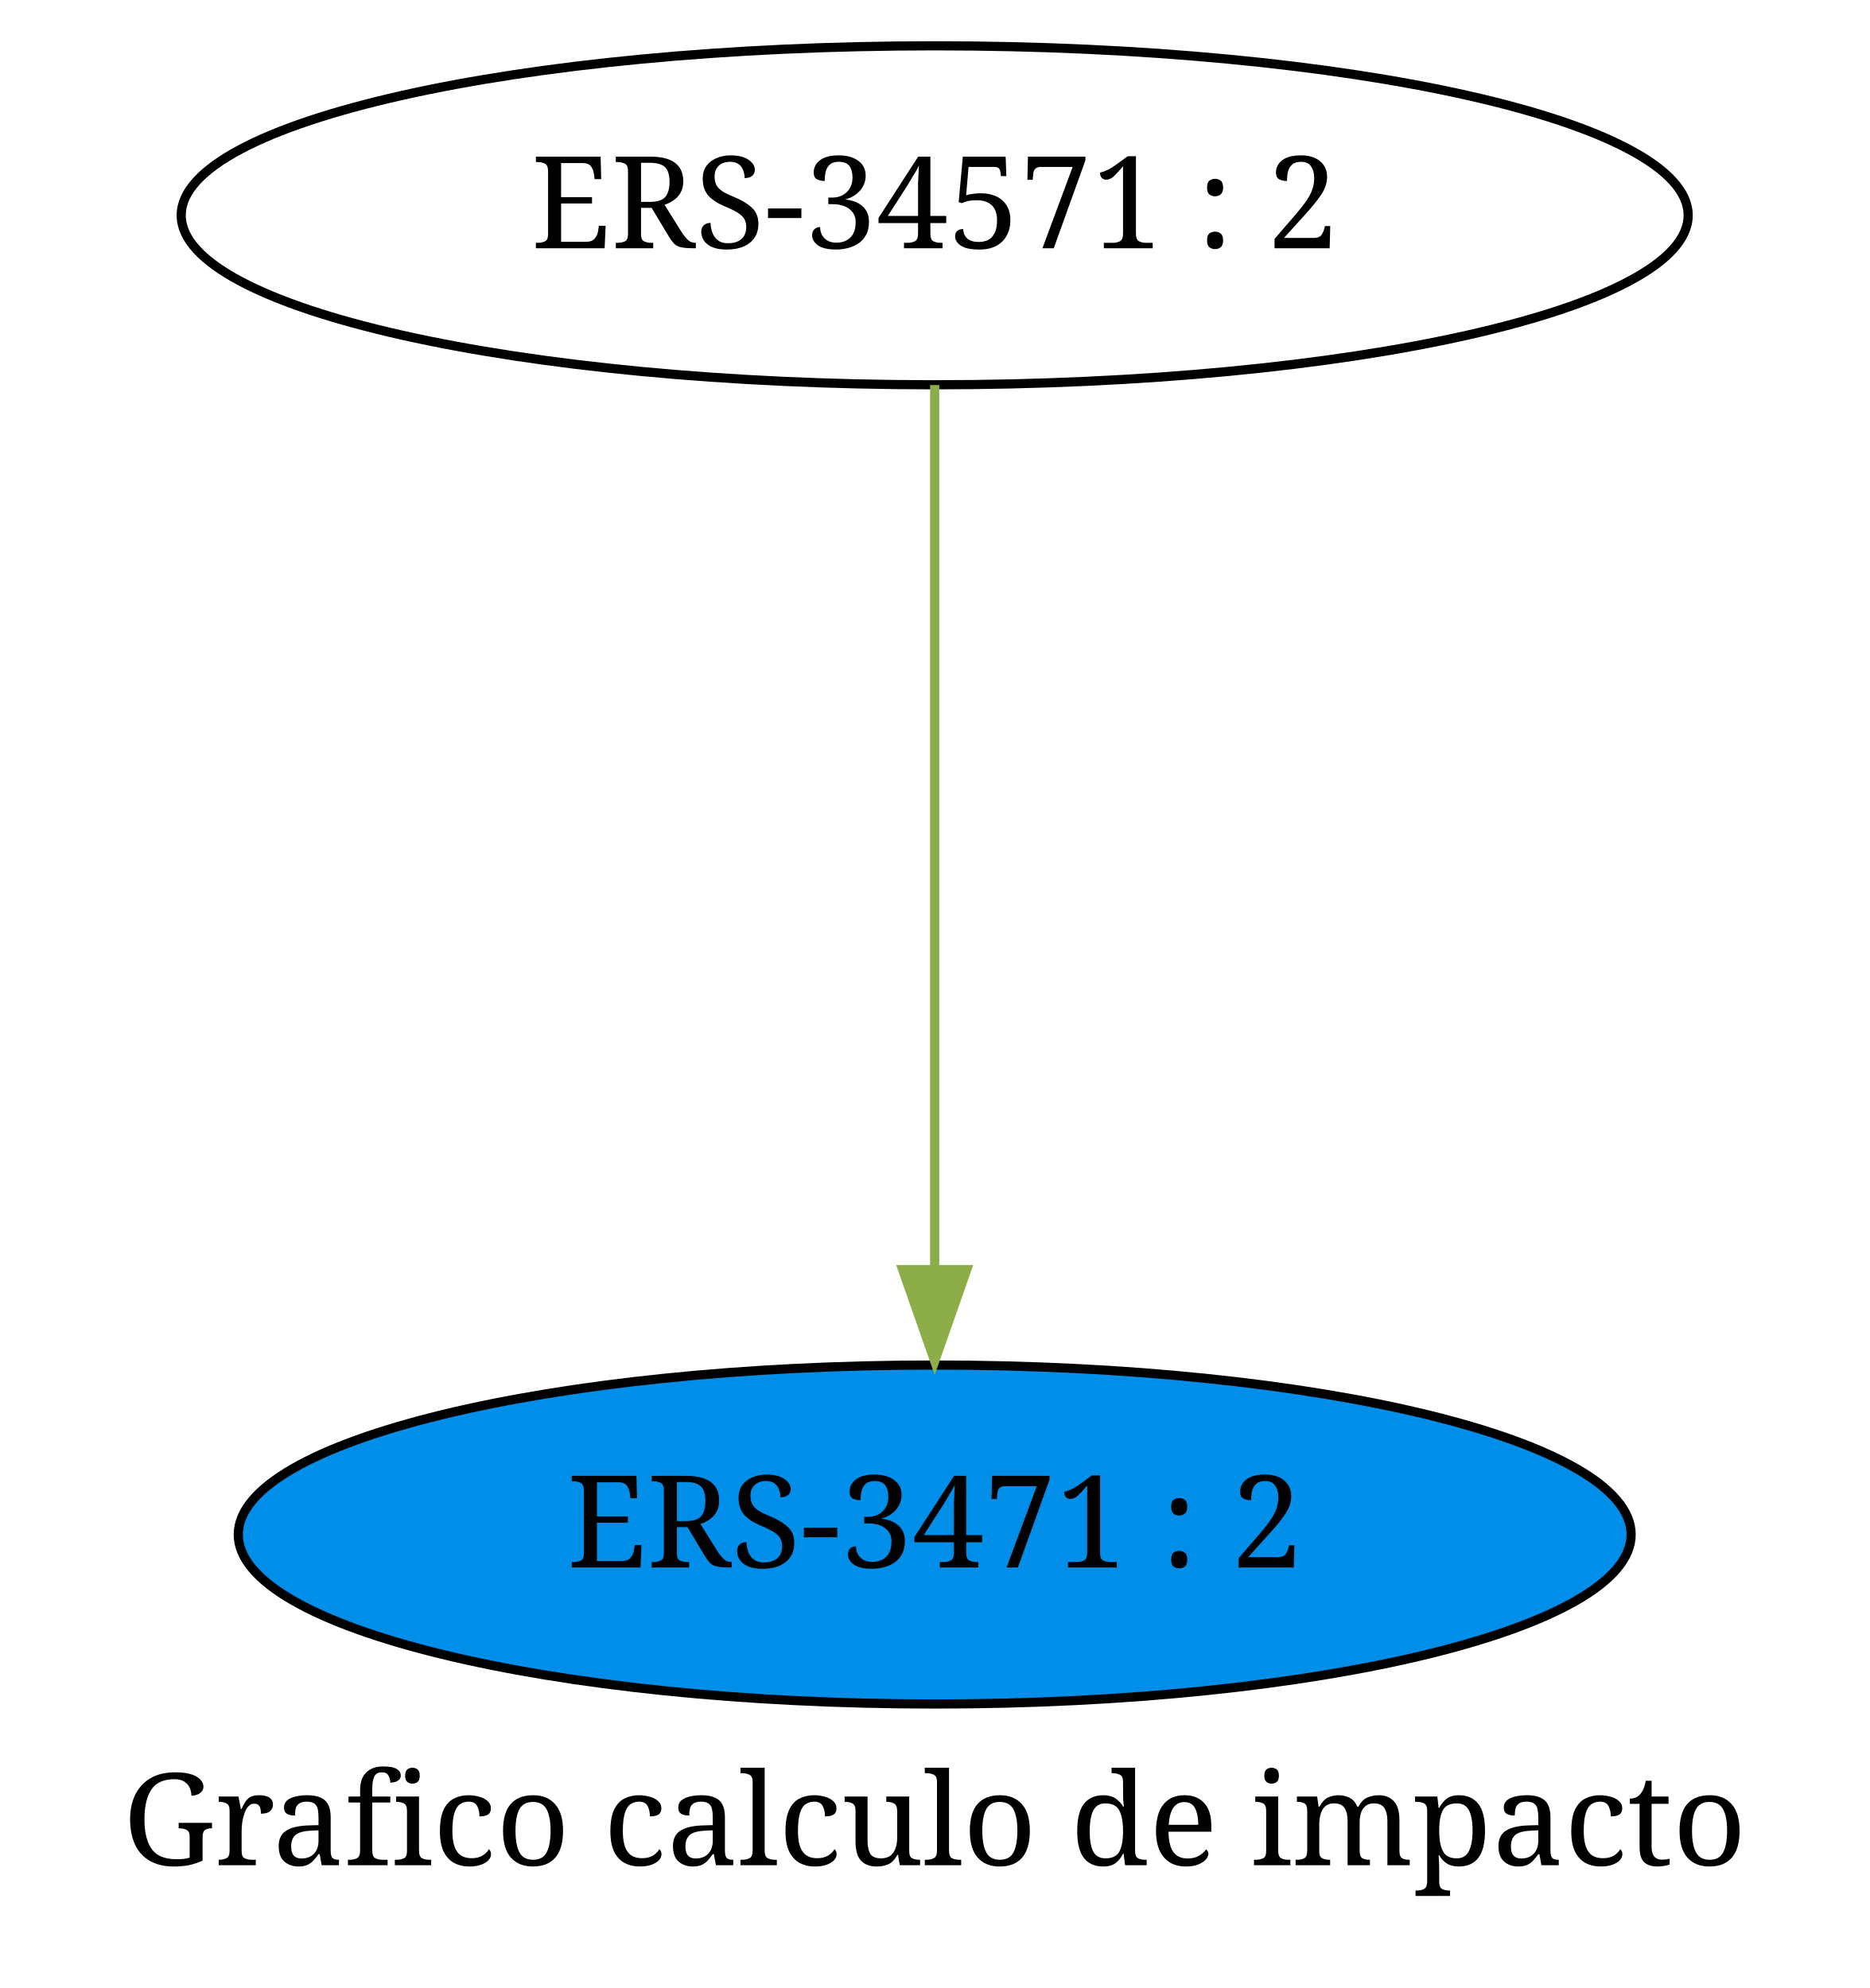
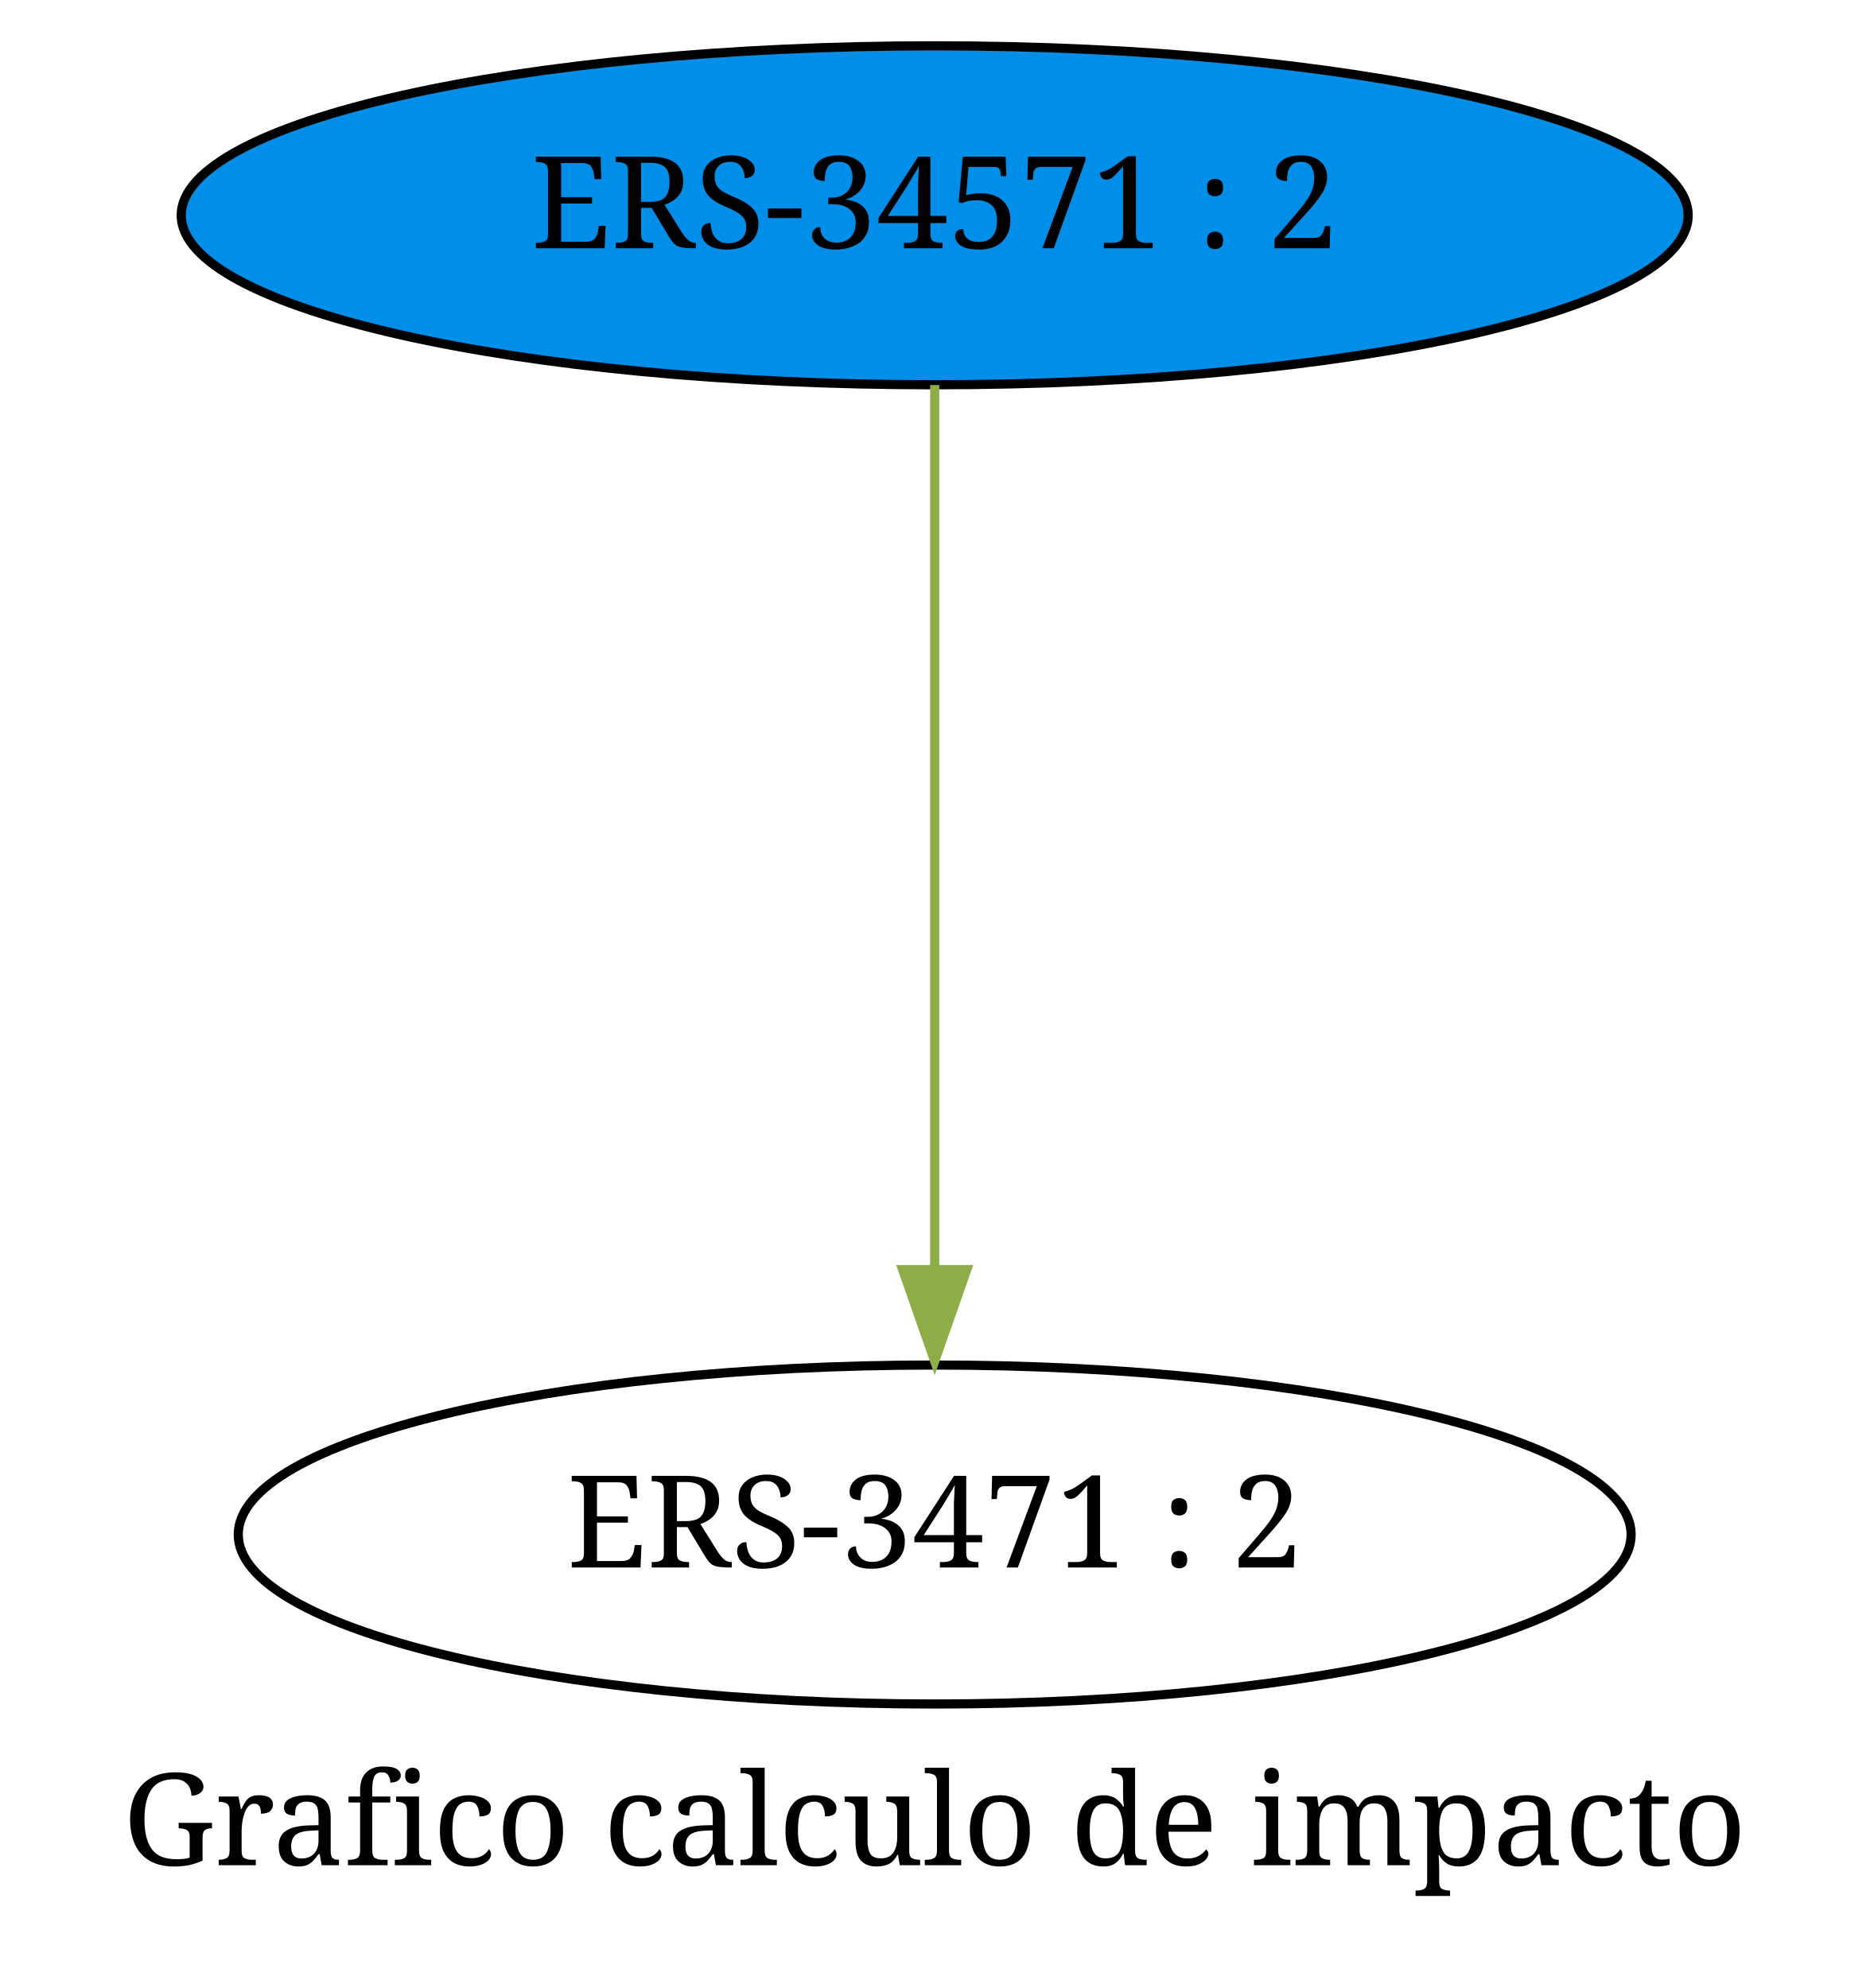
<svg xmlns="http://www.w3.org/2000/svg" xmlns:xlink="http://www.w3.org/1999/xlink" width="204pt" height="217pt" viewBox="0.00 0.00 204.00 217.00">
  <g id="graph1" class="graph" transform="scale(1 1) rotate(0) translate(4 213)">
    <polygon fill="white" stroke="white" points="-4,5 -4,-213 201,-213 201,5 -4,5" />
    <text text-anchor="middle" x="98" y="-9.4" font-family="Times Roman,serif" font-size="14.00">Grafico calculo de impacto</text>
    <g id="node1" class="node">
      <a xlink:href="/miproyecto/fase/item/ver/18" xlink:title="ERS-34571 : 2">
-         <ellipse fill="white" stroke="black" cx="98" cy="-189.5" rx="82.223" ry="18.5" />
+         <ellipse fill="#008ee8" stroke="black" cx="98" cy="-189.5" rx="82.223" ry="18.5" />
        <text text-anchor="middle" x="98" y="-185.9" font-family="Times Roman,serif" font-size="14.00">ERS-34571 : 2</text>
      </a>
    </g>
    <g id="node2" class="node">
      <a xlink:href="/miproyecto/fase/item/ver/21" xlink:title="ERS-3471 : 2">
-         <ellipse fill="#008ee8" stroke="black" cx="98" cy="-45.5" rx="76" ry="18.5" />
+         <ellipse fill="white" stroke="black" cx="98" cy="-45.5" rx="76" ry="18.5" />
        <text text-anchor="middle" x="98" y="-41.9" font-family="Times Roman,serif" font-size="14.00">ERS-3471 : 2</text>
      </a>
    </g>
    <g id="edge2" class="edge">
      <a xlink:href="/">
        <path fill="none" stroke="#8dad48" d="M98,-170.97C98,-146.59 98,-103.46 98,-74.677" />
        <polygon fill="#8dad48" stroke="#8dad48" points="101.5,-74.417 98,-64.417 94.5,-74.417 101.5,-74.417" />
      </a>
    </g>
  </g>
</svg>
